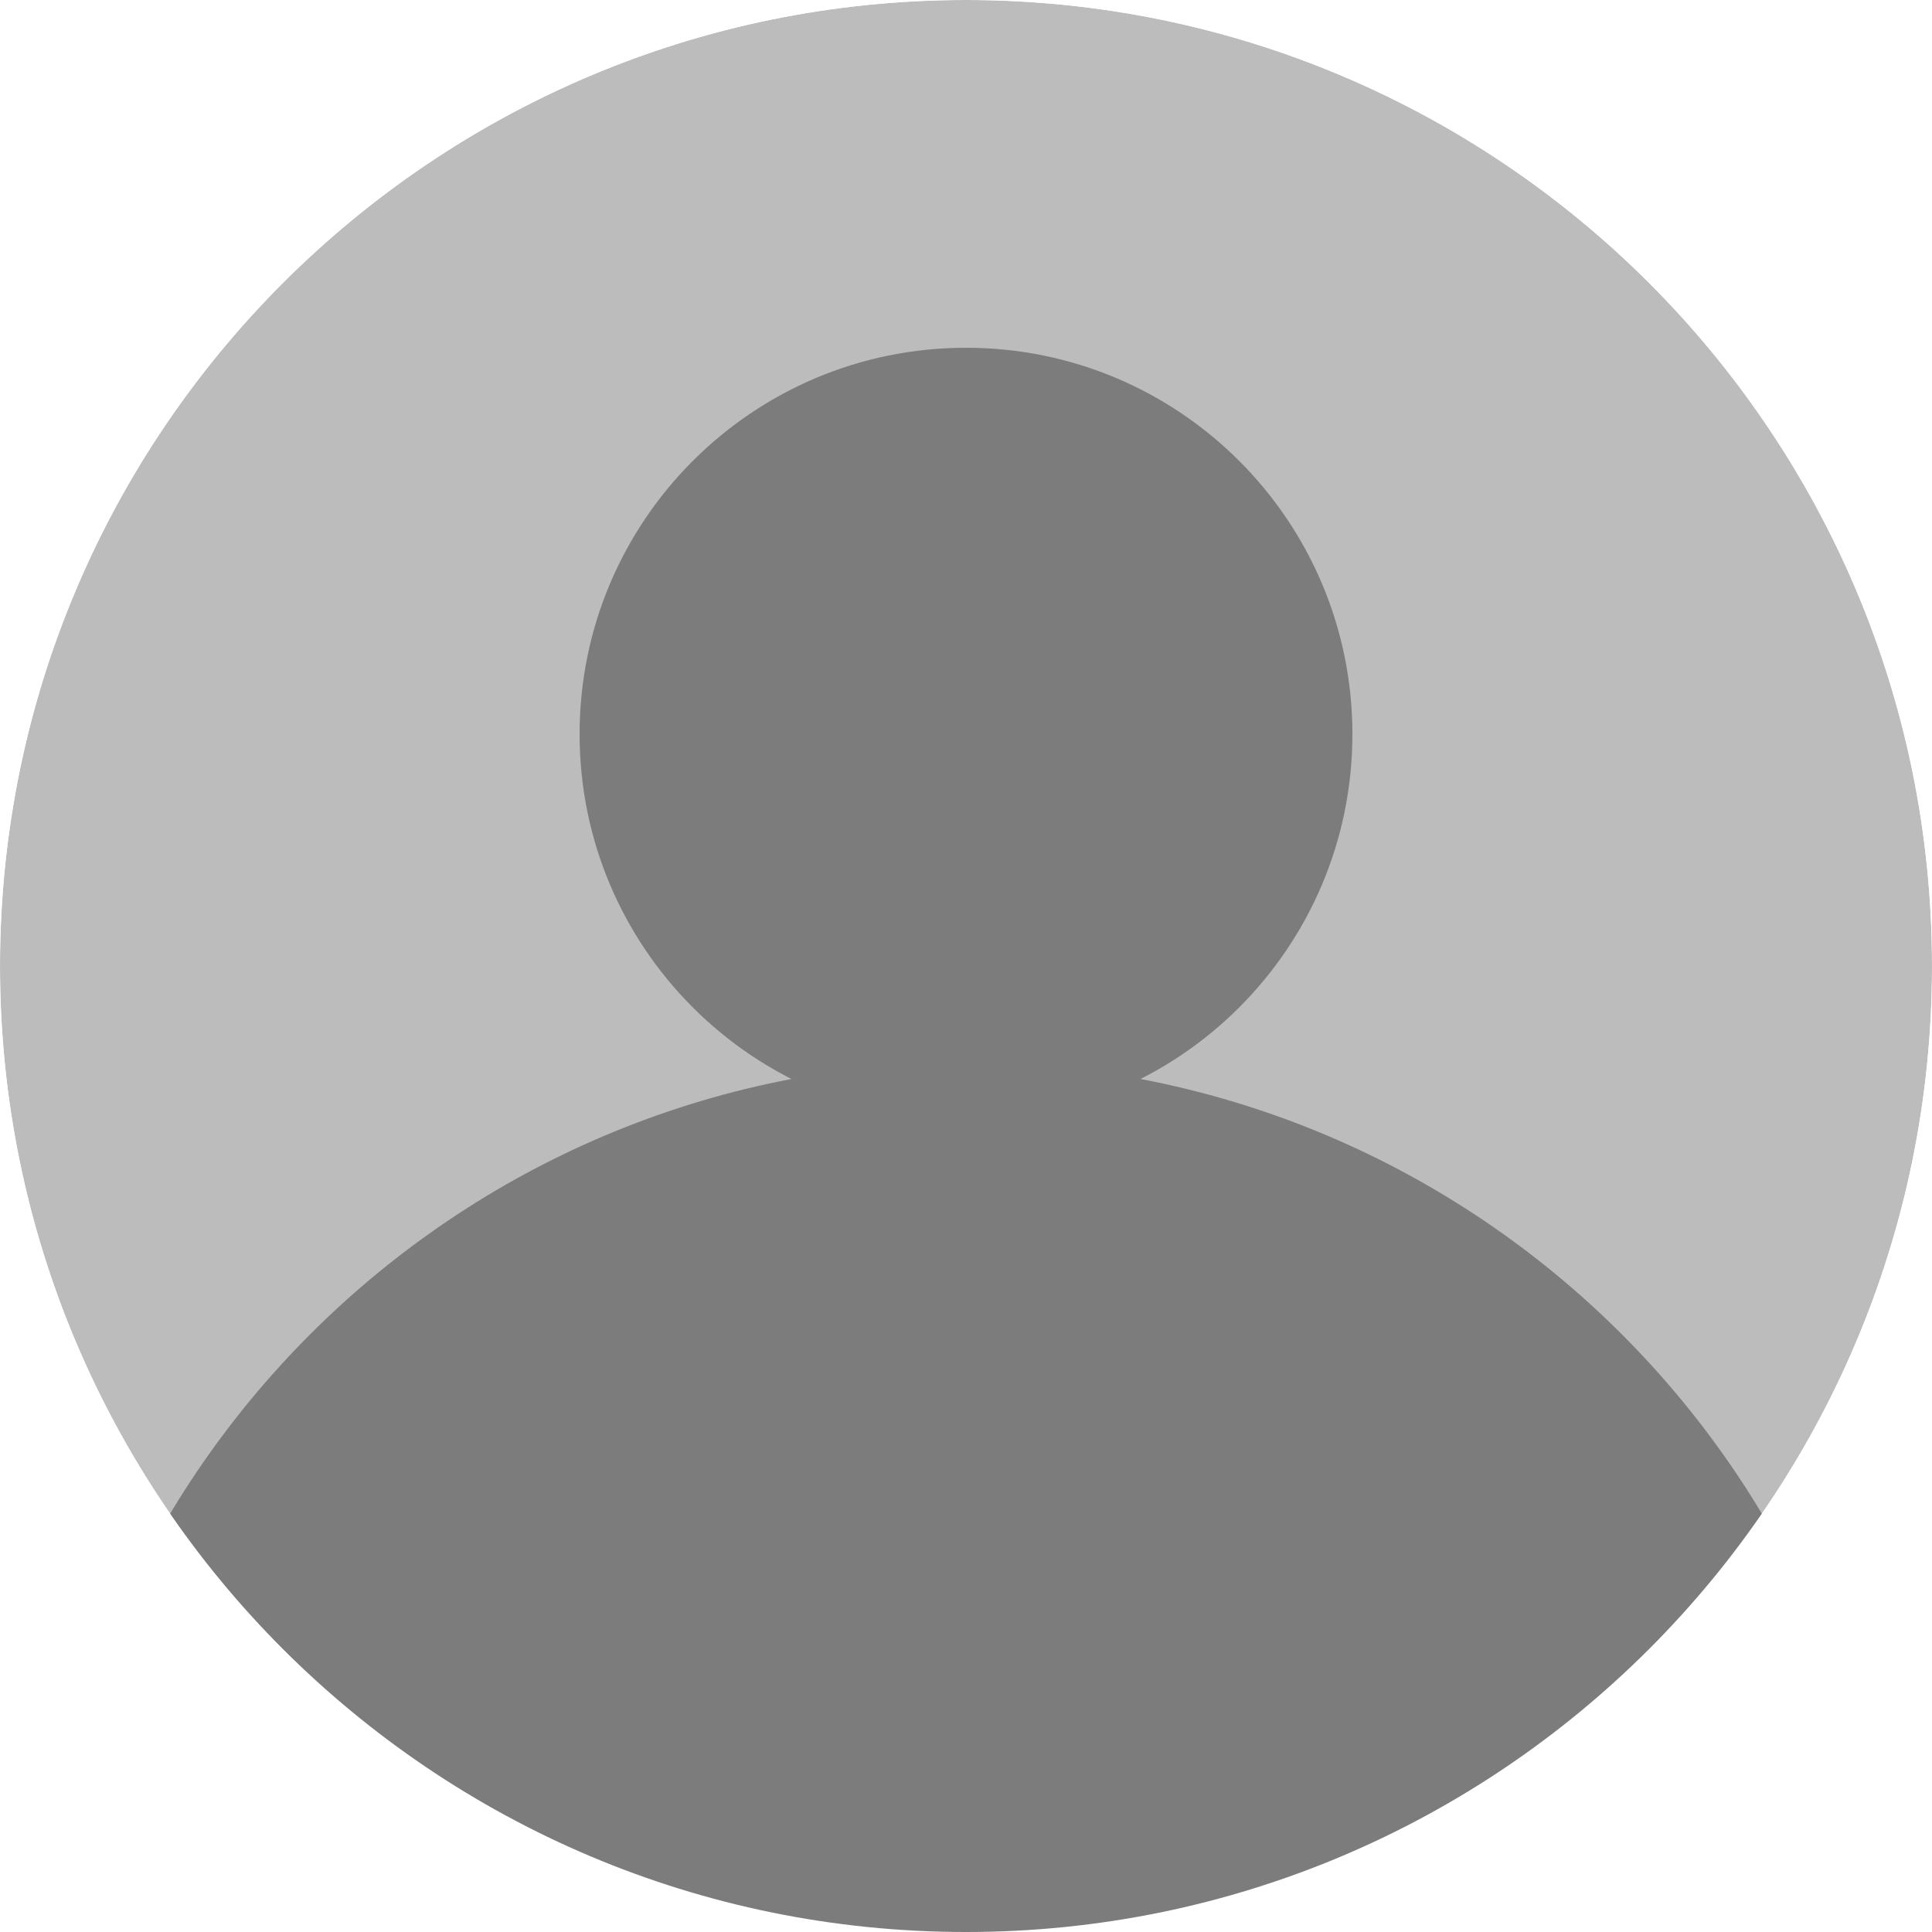
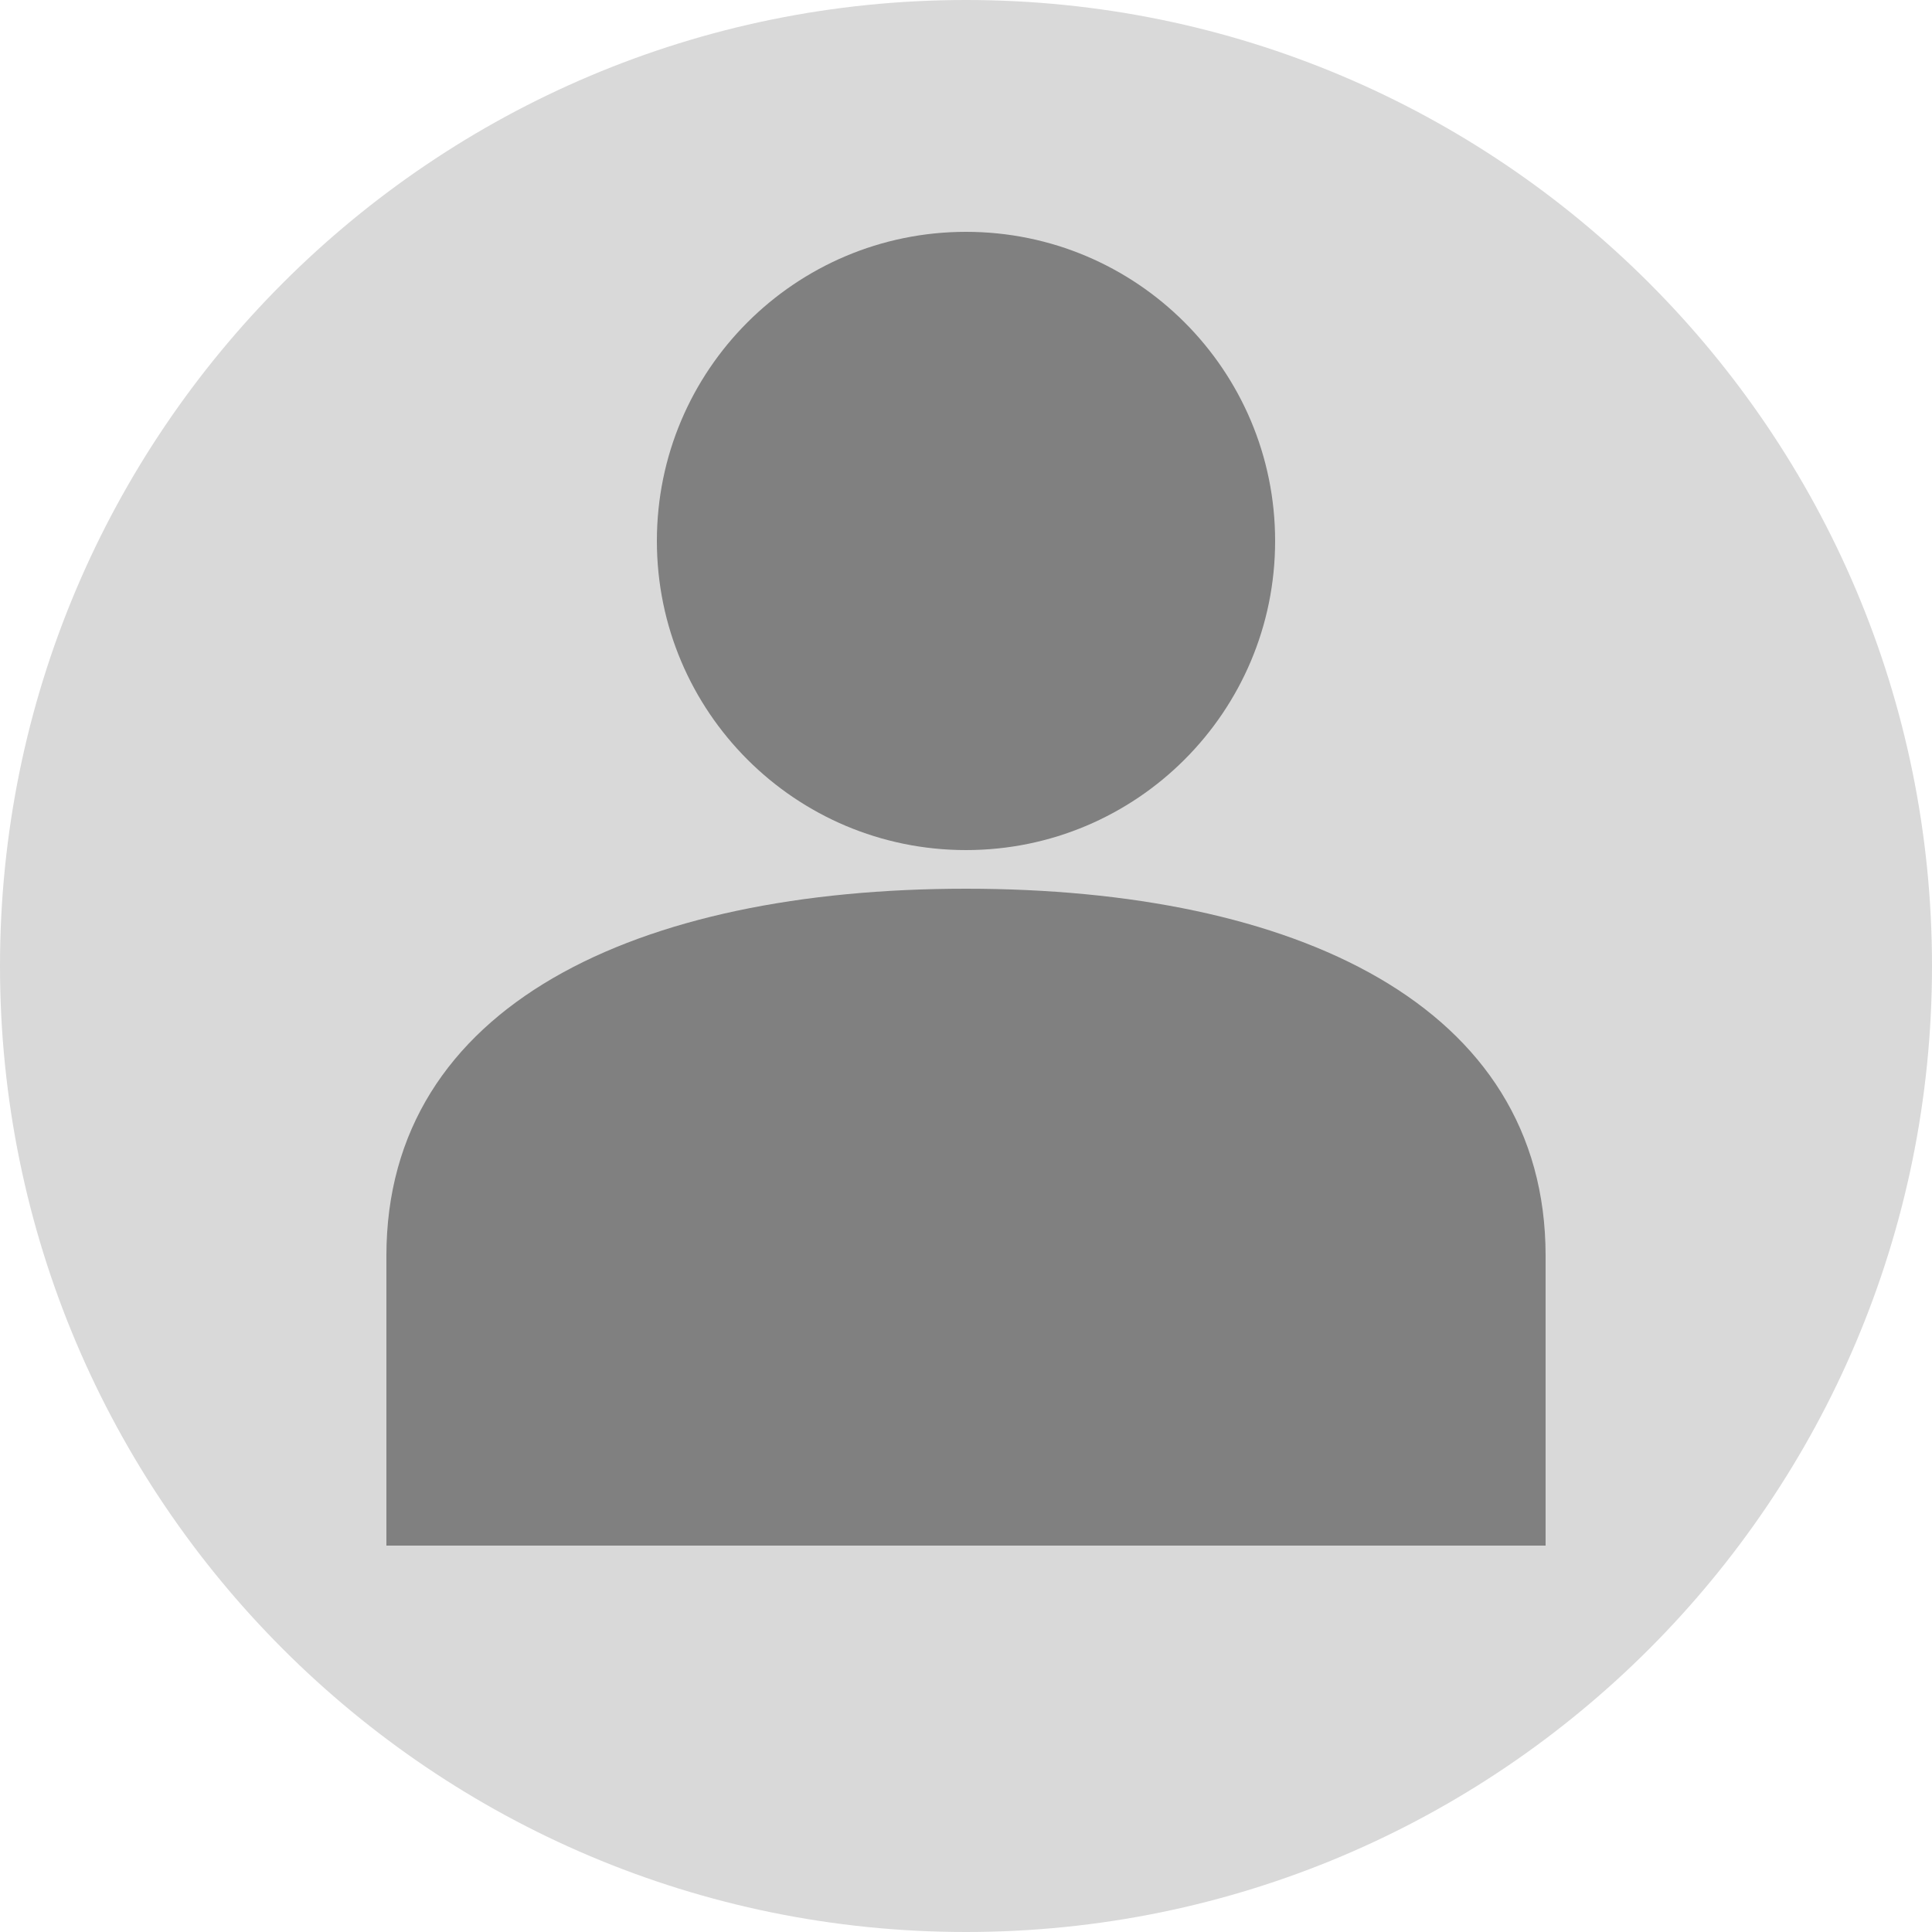
- <svg xmlns="http://www.w3.org/2000/svg" width="100" height="100" viewBox="0 0 100 100" fill="none">
-   <mask id="mask0_916_731" style="mask-type:alpha" maskUnits="userSpaceOnUse" x="0" y="0" width="100" height="100">
-     <circle cx="50" cy="50" r="50" fill="#D9D9D9" />
-   </mask>
-   <g mask="url(#mask0_916_731)">
-     <circle cx="50" cy="50" r="50" fill="#BCBCBC" />
-     <circle cx="50" cy="38" r="20" fill="#7C7C7C" />
-     <circle cx="50" cy="103" r="48" fill="#7C7C7C" />
-   </g>
+ <svg xmlns="http://www.w3.org/2000/svg" viewBox="0 0 100 100">
+   <circle cx="50" cy="50" r="50" fill="#D9D9D9" />
+   <circle cx="50" cy="28" r="16" fill="#808080" />
+   <path d="M20,80 L80,80 L80,65 C80,52 67,46 50,46 C33,46 20,52 20,65 L20,80 Z" fill="#808080" />
</svg>
